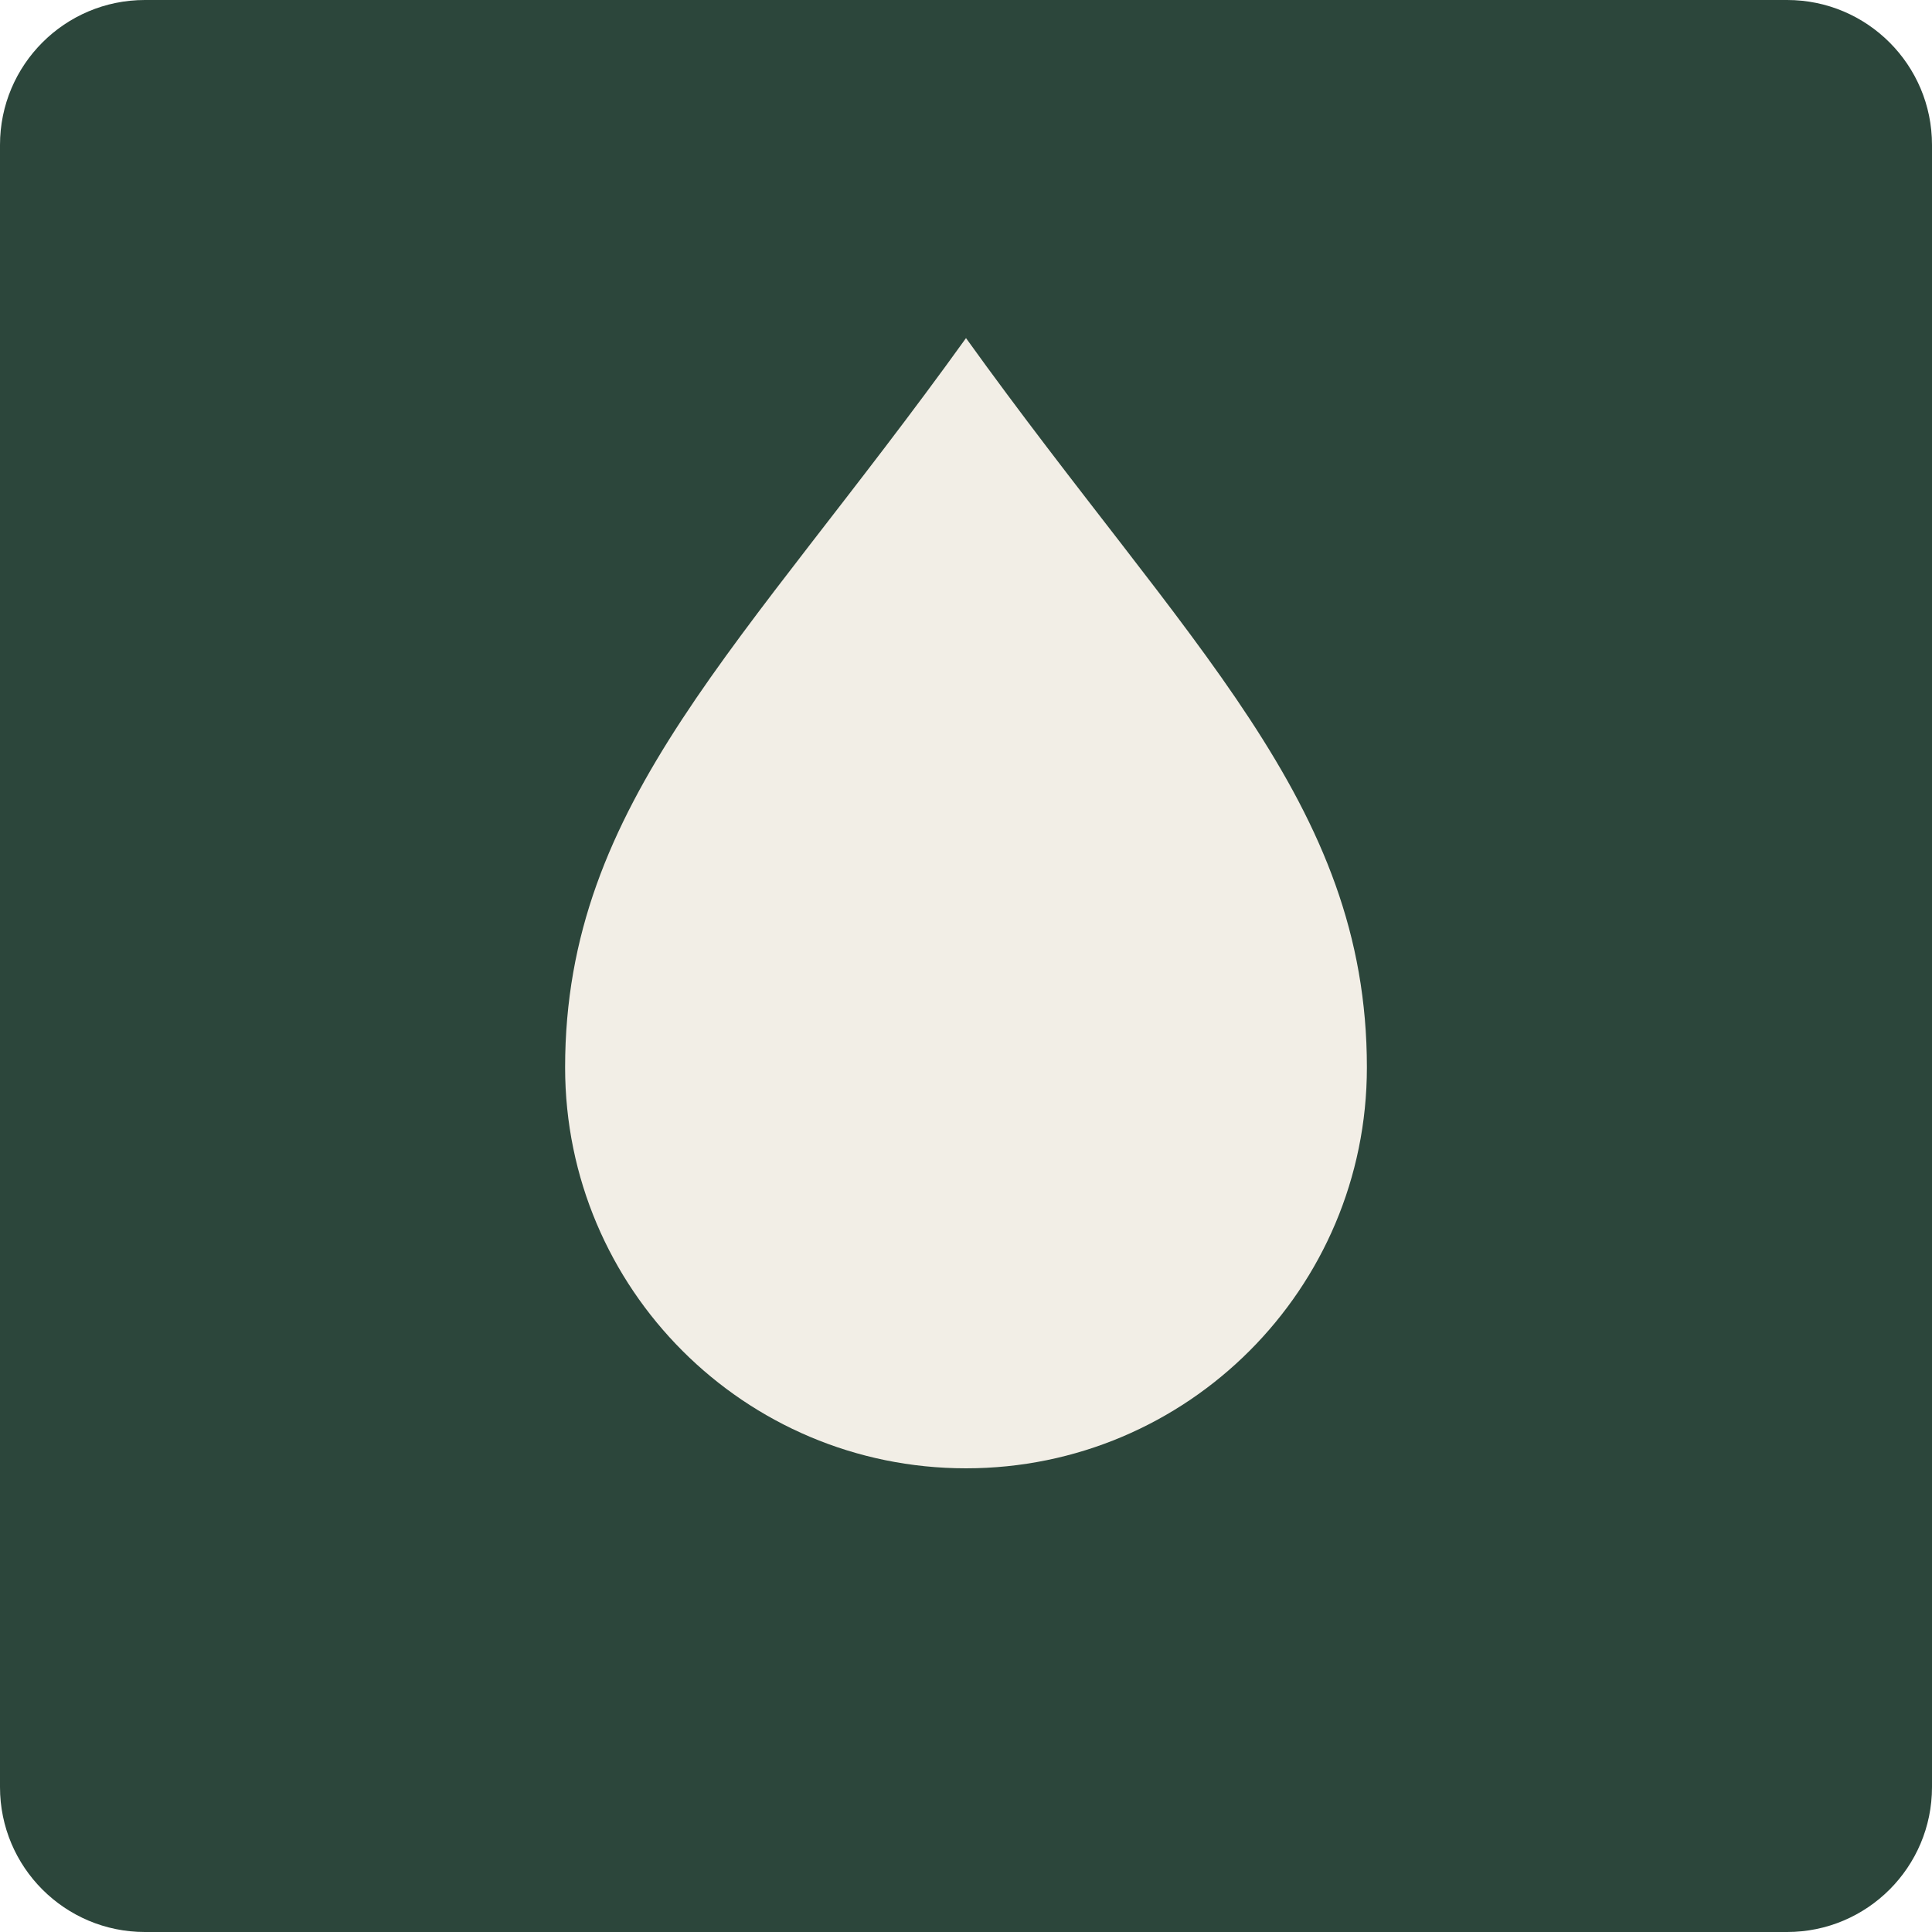
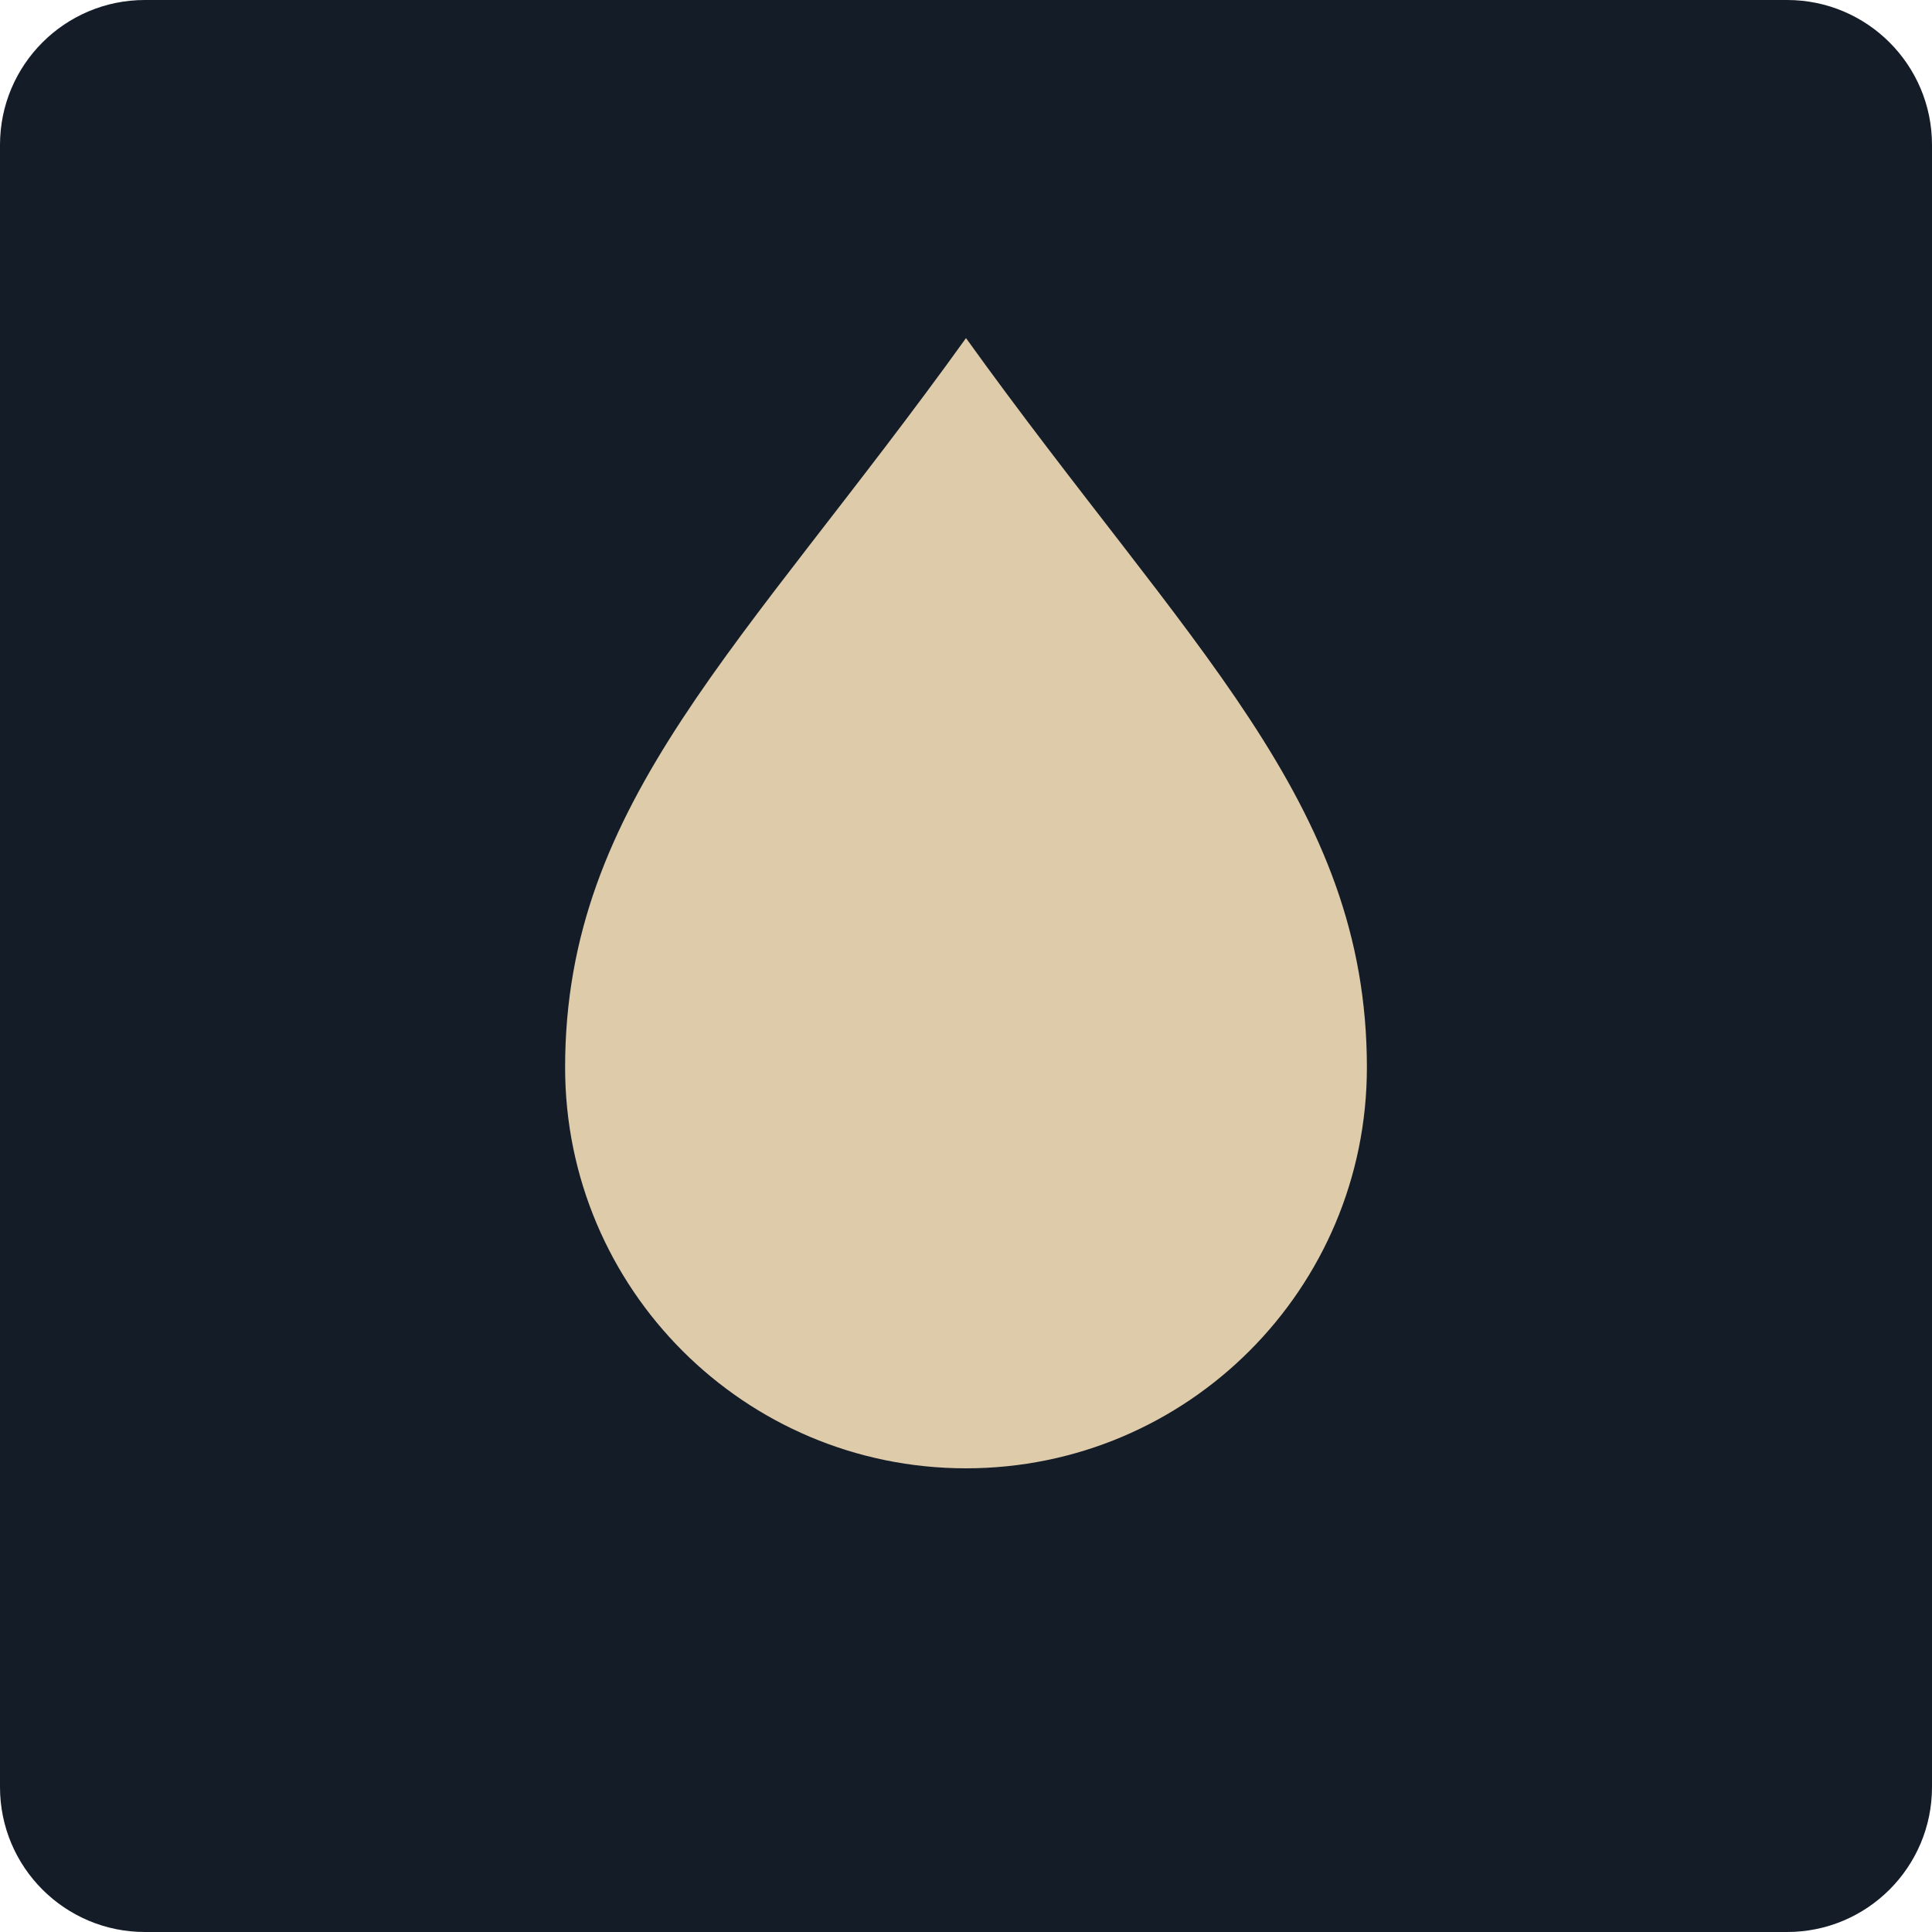
<svg xmlns="http://www.w3.org/2000/svg" viewBox="0 0 40 40">
-   <rect width="40" height="40" rx="3" fill="#2C463B" />
-   <path d="M20 7c4.6 6.4 8.3 9.6 8.3 15.1a8.3 8.3 0 0 1-16.6 0C11.7 16.6 15.4 13.4 20 7z" fill="#F2EEE6" />
+   <rect width="40" height="40" rx="3" fill="#141C27" />
+   <path d="M20 7c4.6 6.4 8.3 9.6 8.3 15.1a8.3 8.3 0 0 1-16.6 0C11.7 16.6 15.4 13.4 20 7z" fill="#DDCBAA" />
</svg>
